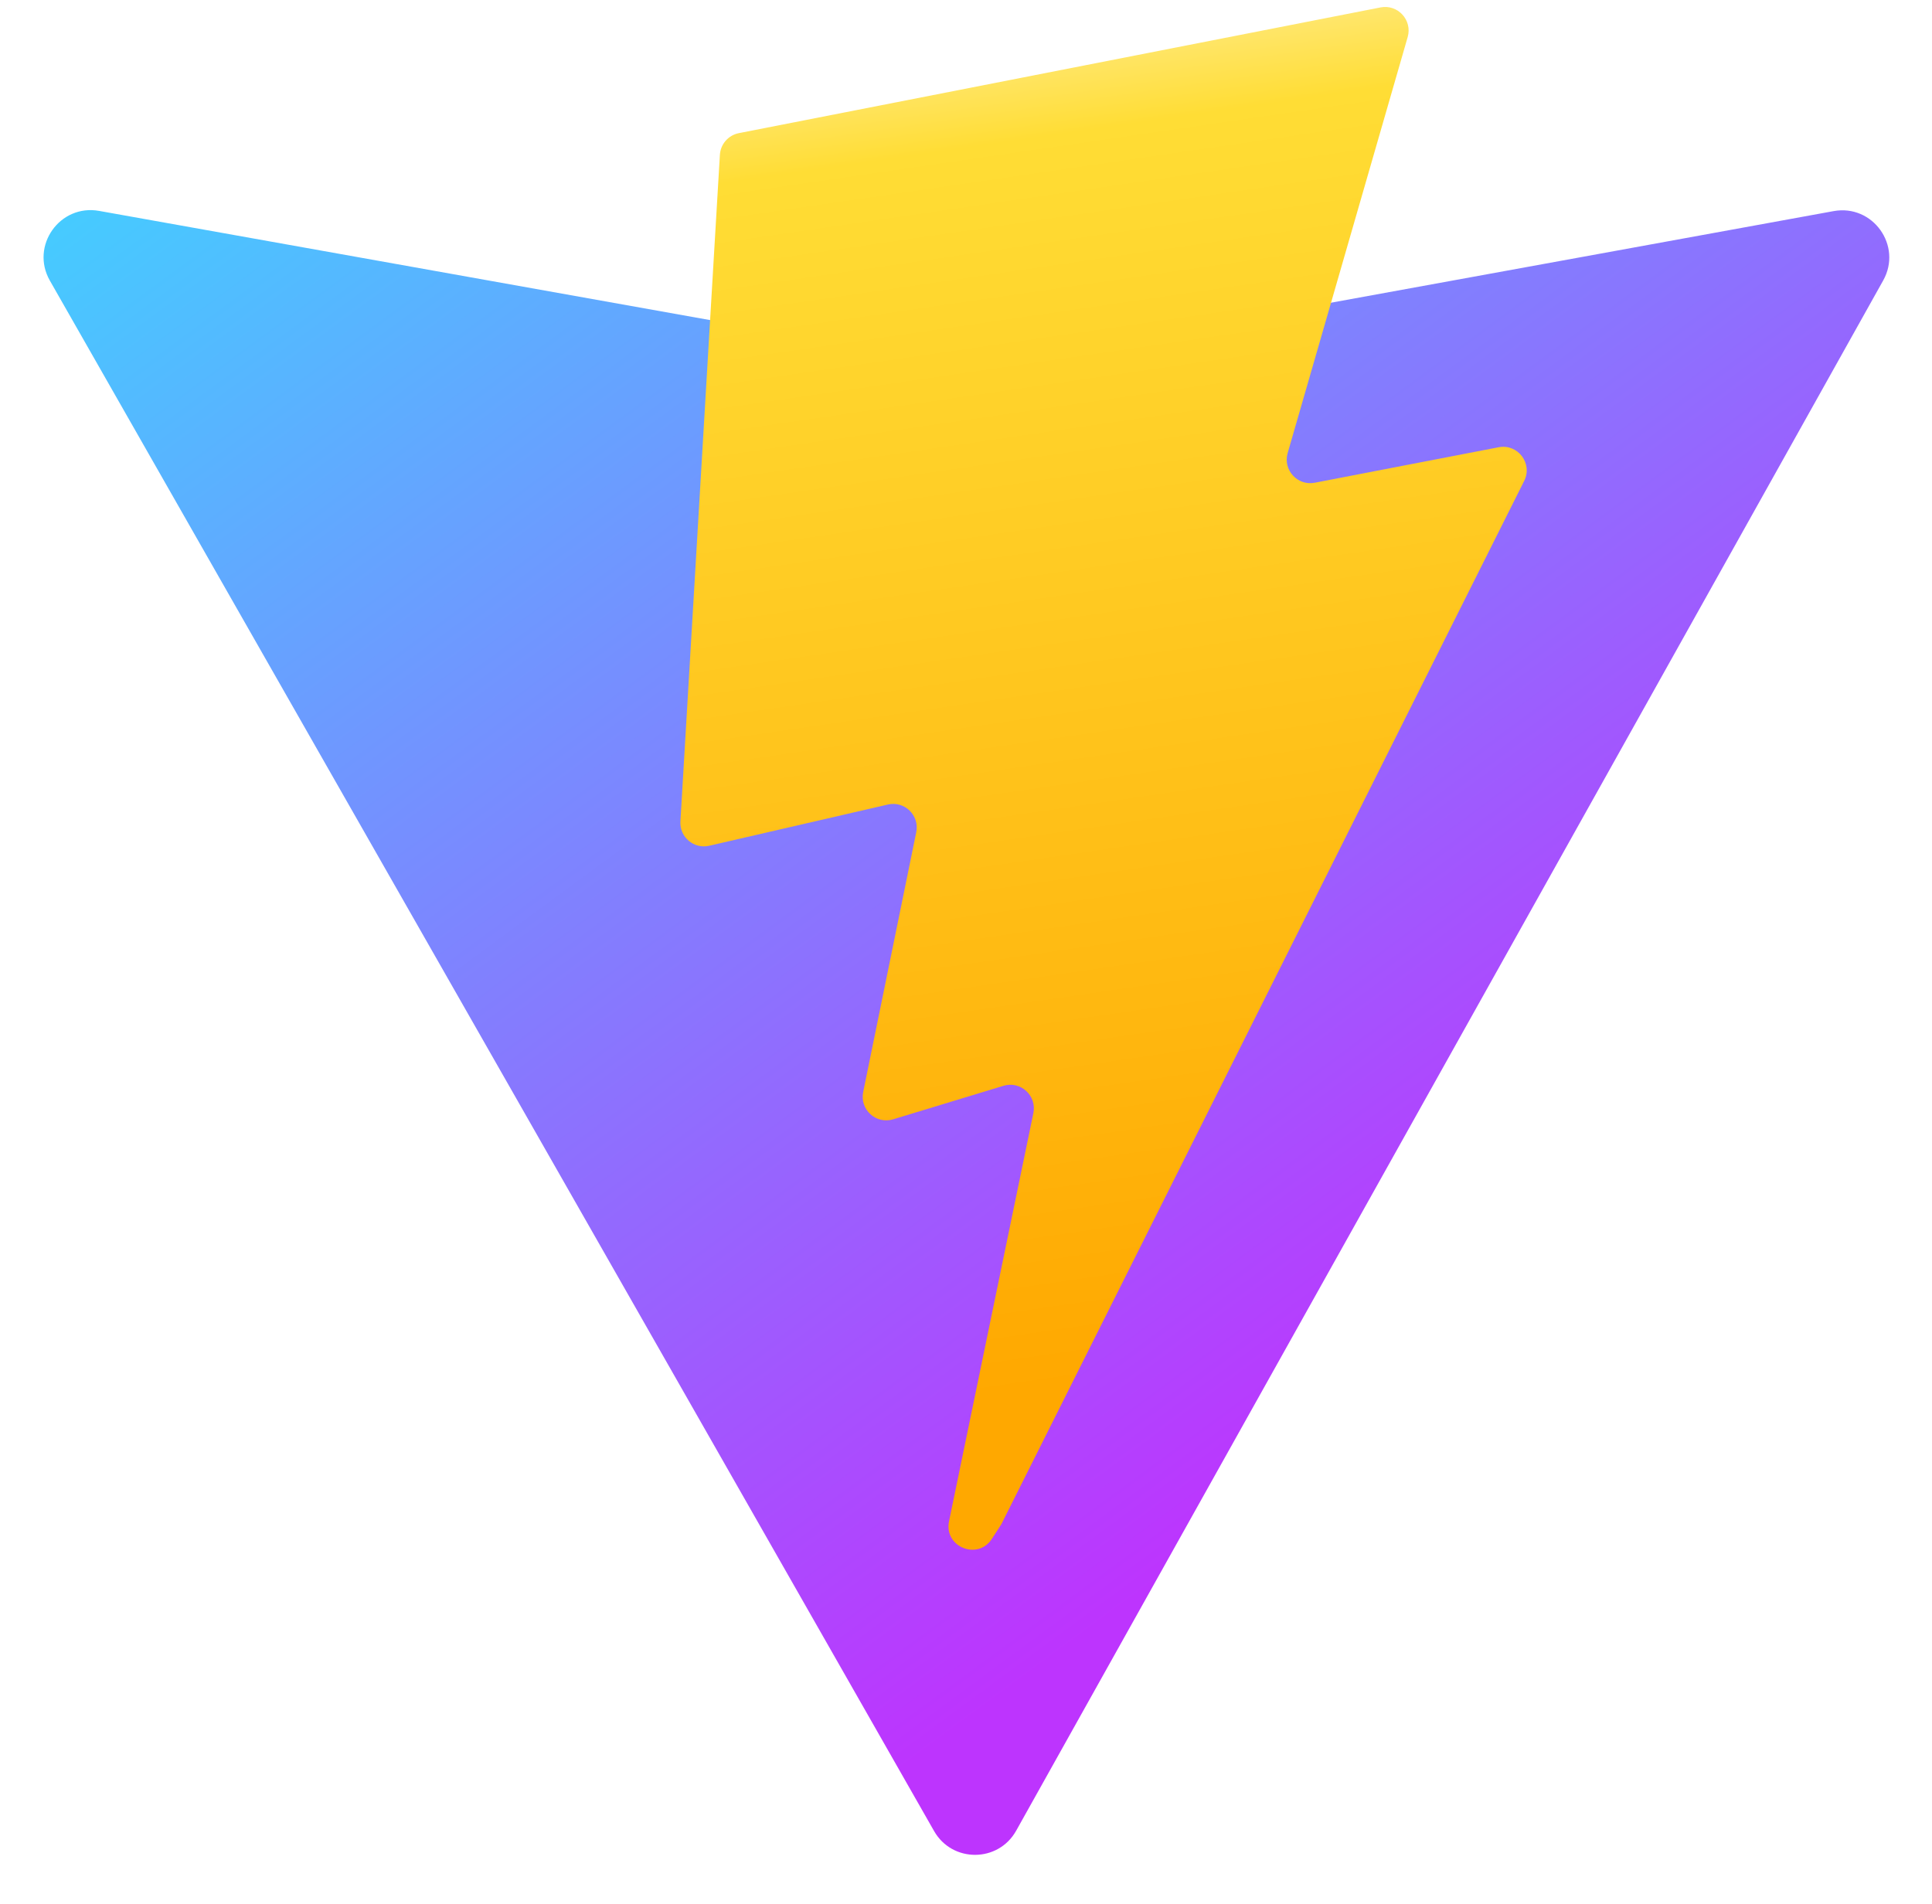
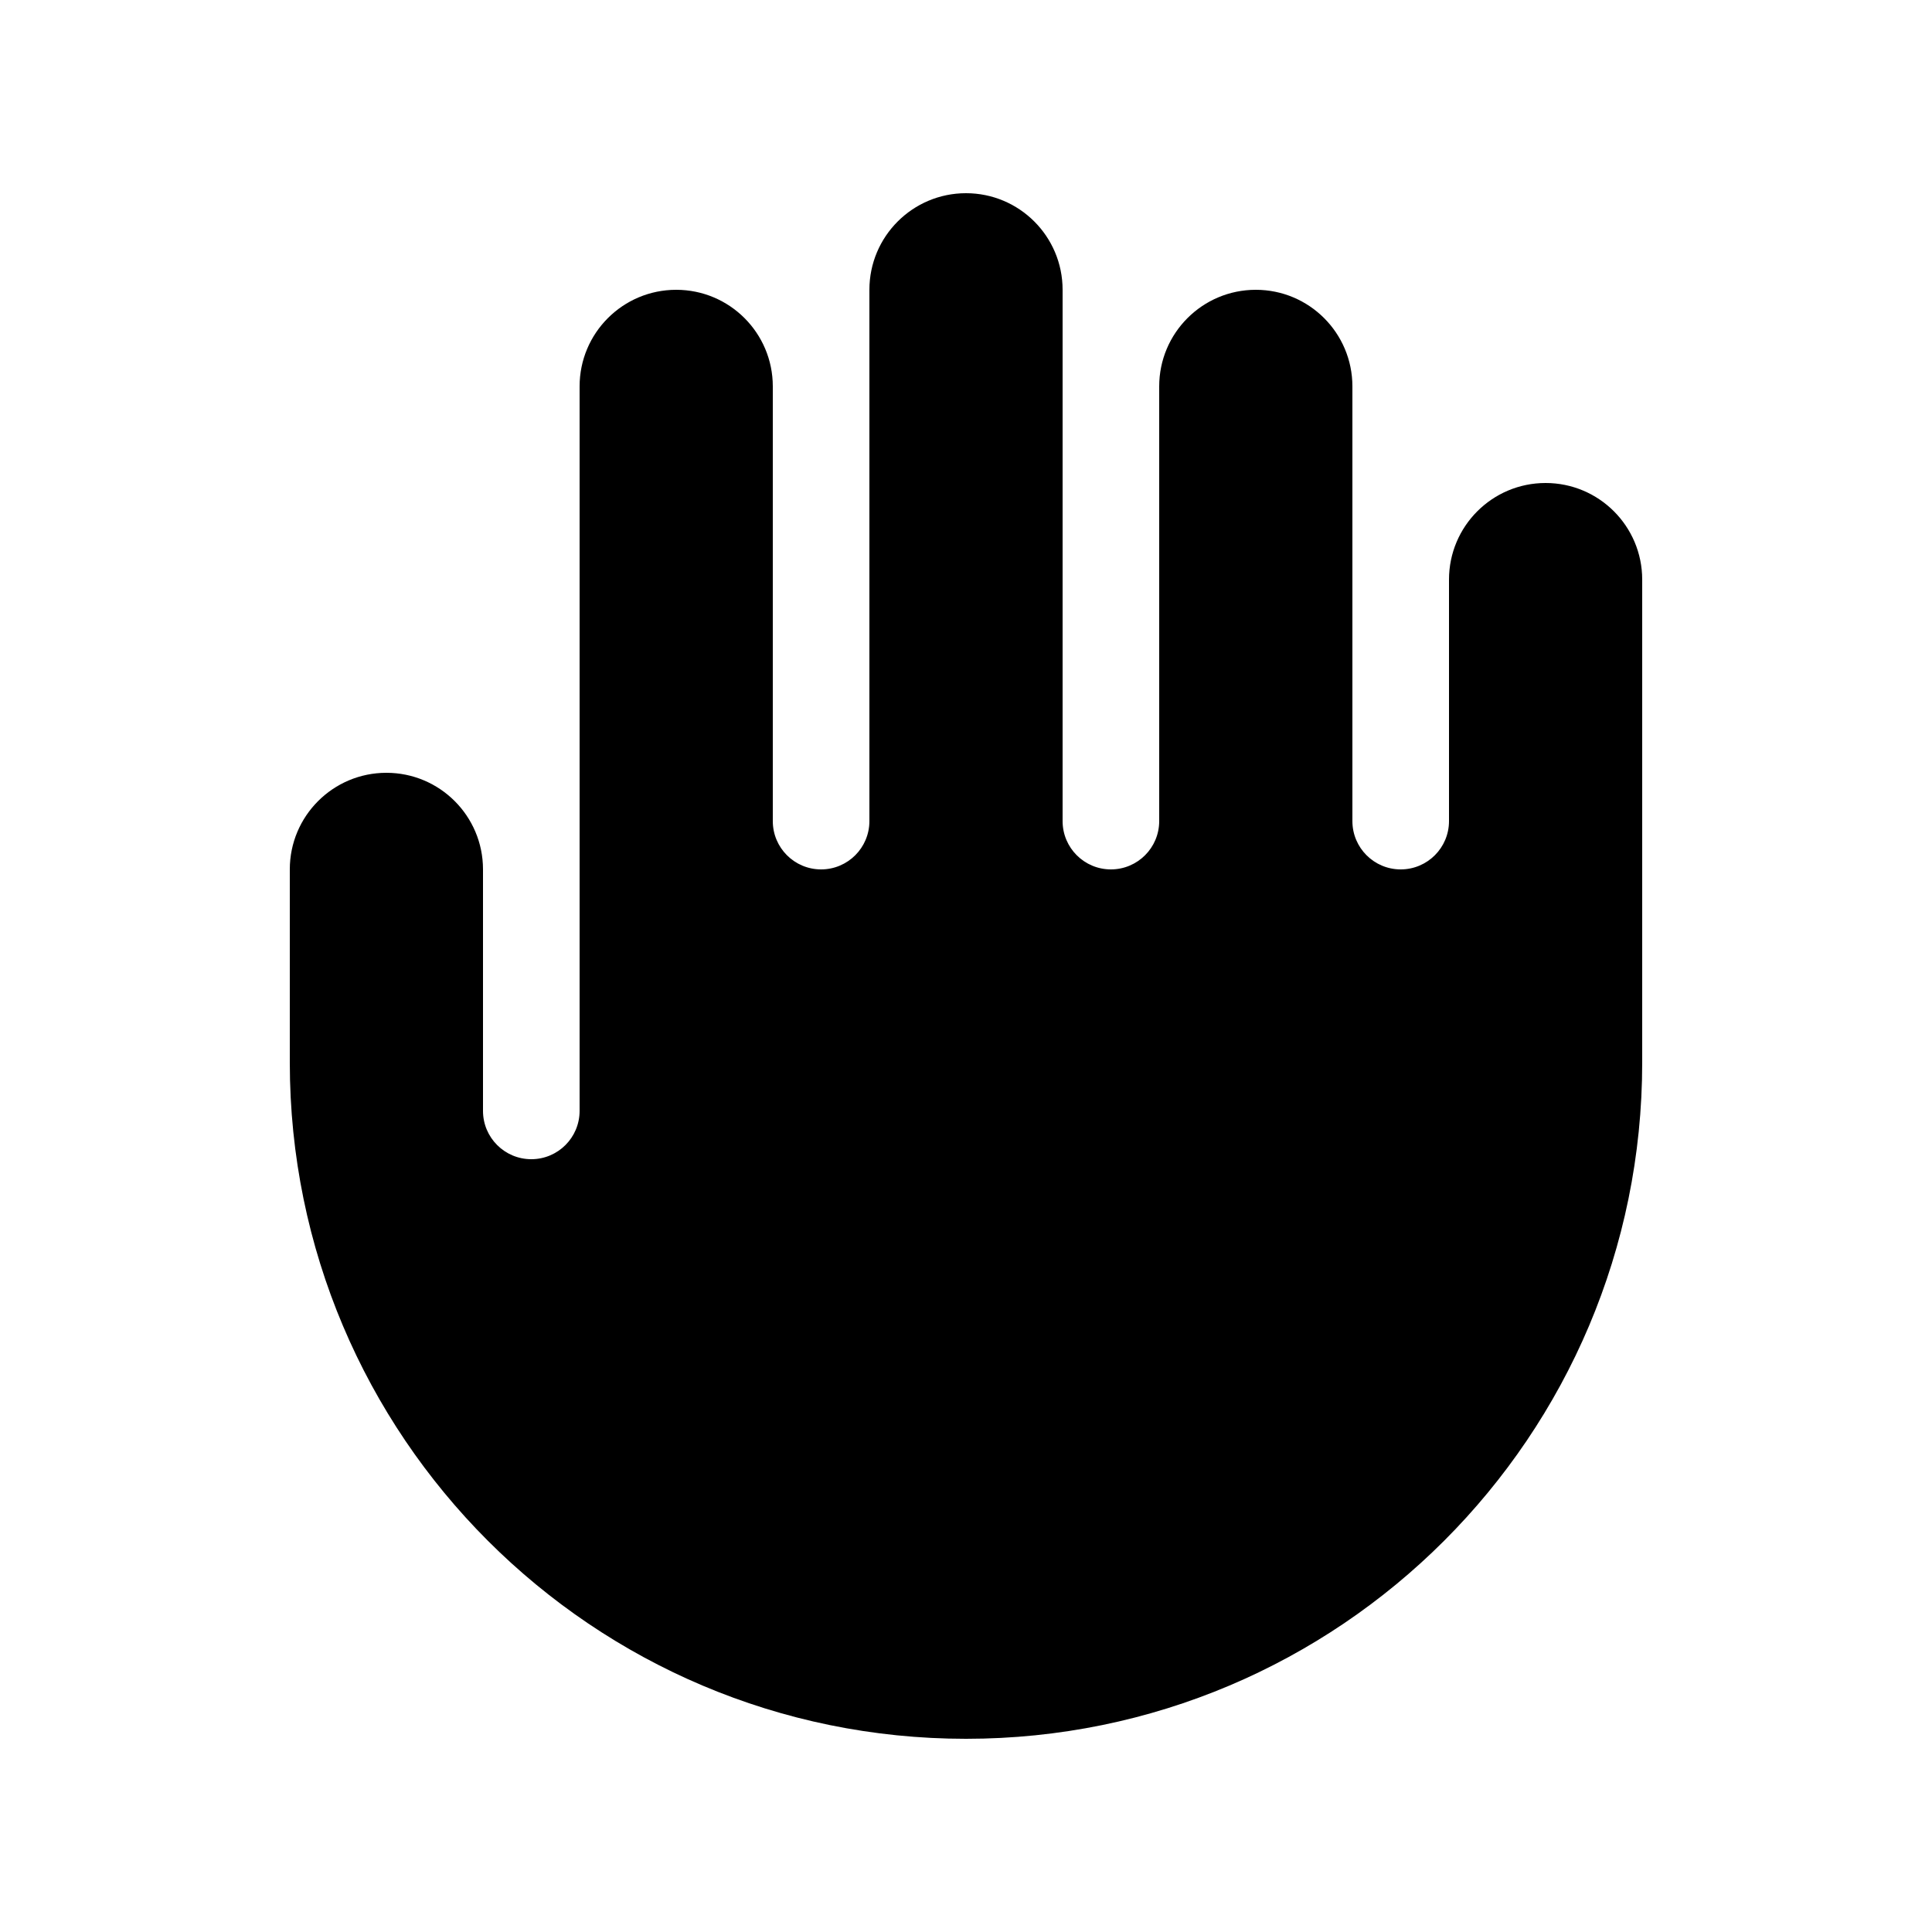
- <svg xmlns="http://www.w3.org/2000/svg" width="410" height="404" viewBox="0 0 410 404" fill="none">
-   <path d="M399.641 59.525L215.643 388.545C211.844 395.338 202.084 395.378 198.228 388.618L10.582 59.556C6.381 52.19 12.68 43.267 21.028 44.759L205.223 77.682C206.398 77.892 207.601 77.89 208.776 77.676L389.119 44.806C397.439 43.289 403.768 52.143 399.641 59.525Z" fill="url(#paint0_linear)" />
-   <path d="M292.965 1.574L156.801 28.255C154.563 28.694 152.906 30.59 152.771 32.866L144.395 174.33C144.198 177.662 147.258 180.248 150.51 179.498L188.42 170.749C191.967 169.931 195.172 173.055 194.443 176.622L183.18 231.775C182.422 235.487 185.907 238.661 189.532 237.56L212.947 230.446C216.577 229.344 220.065 232.527 219.297 236.242L201.398 322.875C200.278 328.294 207.486 331.249 210.492 326.603L212.5 323.5L323.454 102.072C325.312 98.365 322.108 94.137 318.036 94.923L279.014 102.454C275.347 103.161 272.227 99.746 273.262 96.158L298.731 7.867C299.767 4.273 296.636 0.855 292.965 1.574Z" fill="url(#paint1_linear)" />
-   <defs>
-     <linearGradient id="paint0_linear" x1="6" y1="33" x2="235" y2="344" gradientUnits="userSpaceOnUse">
-       <stop stop-color="#41D1FF" />
-       <stop offset="1" stop-color="#BD34FE" />
-     </linearGradient>
-     <linearGradient id="paint1_linear" x1="194.651" y1="8.818" x2="236.076" y2="292.989" gradientUnits="userSpaceOnUse">
-       <stop stop-color="#FFEA83" />
-       <stop offset="0.083" stop-color="#FFDD35" />
-       <stop offset="1" stop-color="#FFA800" />
-     </linearGradient>
-   </defs>
+ <svg xmlns="http://www.w3.org/2000/svg" className="h-5 w-5" viewBox="0 0 20 20" fill="currentColor">
+   <path fillRule="evenodd" d="M9 3a1 1 0 012 0v5.5a.5.5 0 001 0V4a1 1 0 112 0v4.5a.5.5 0 001 0V6a1 1 0 112 0v5a7 7 0 11-14 0V9a1 1 0 012 0v2.5a.5.5 0 001 0V4a1 1 0 012 0v4.5a.5.5 0 001 0V3z" clipRule="evenodd" />
</svg>
